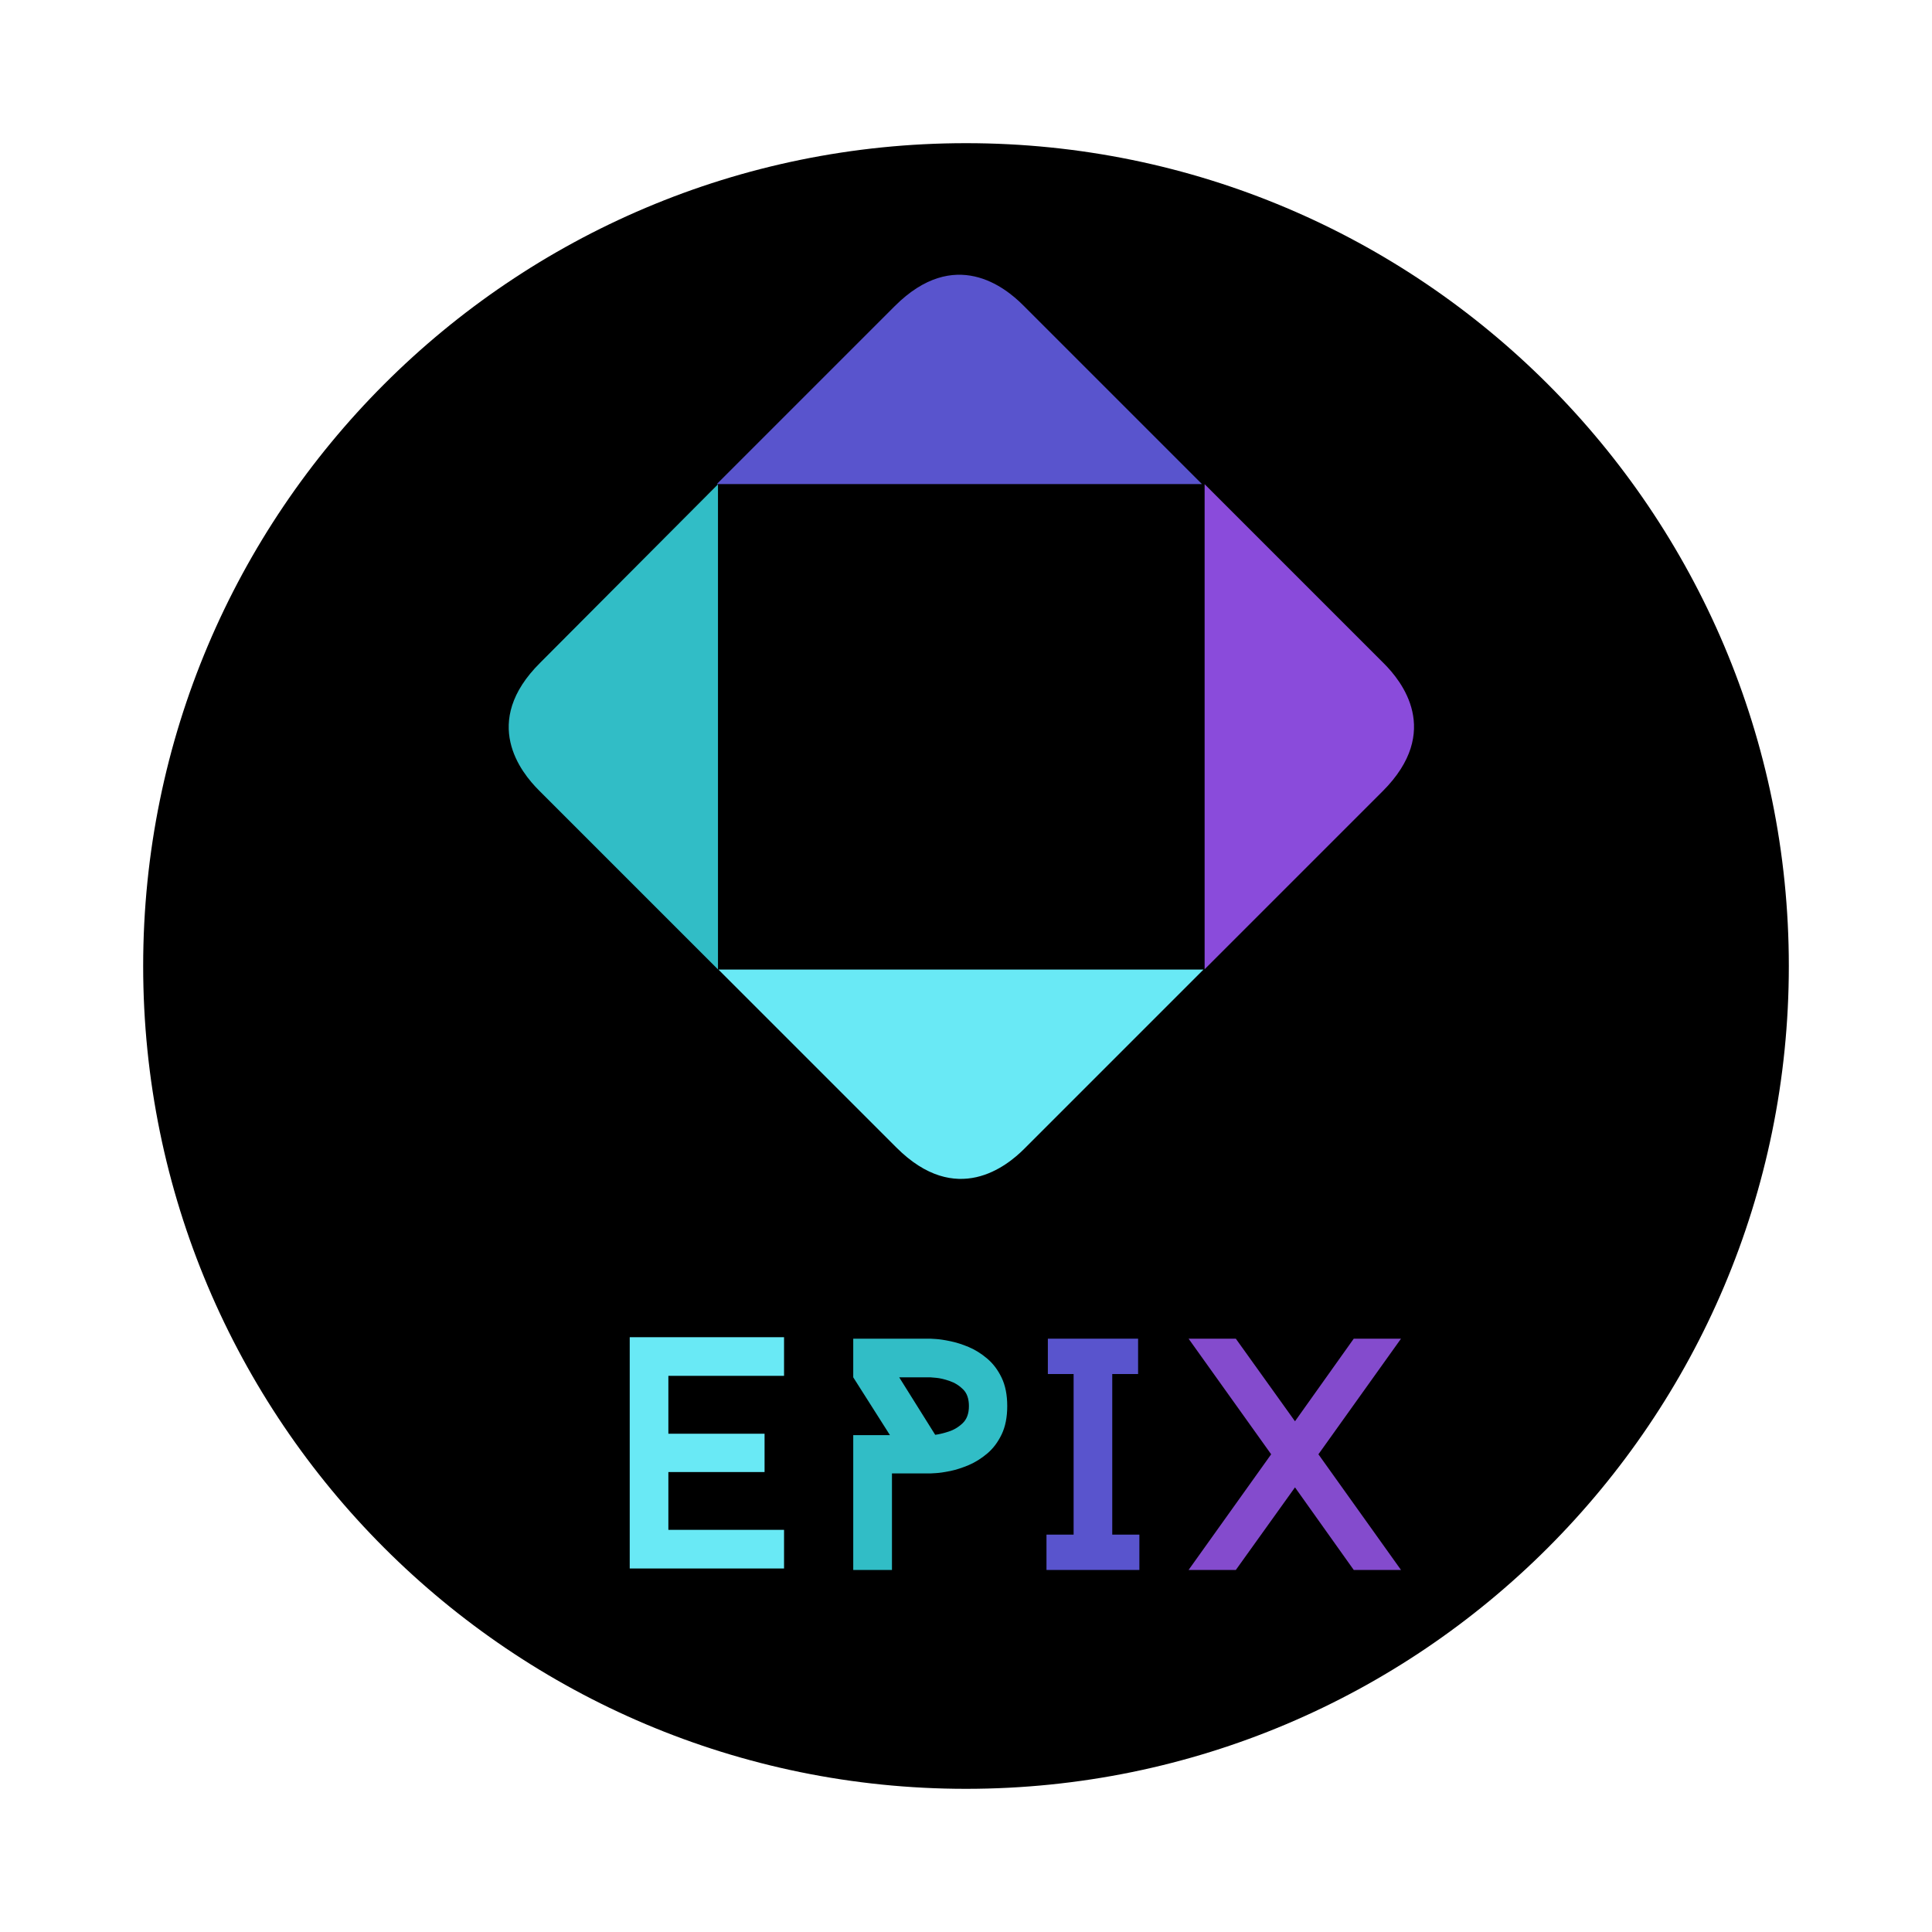
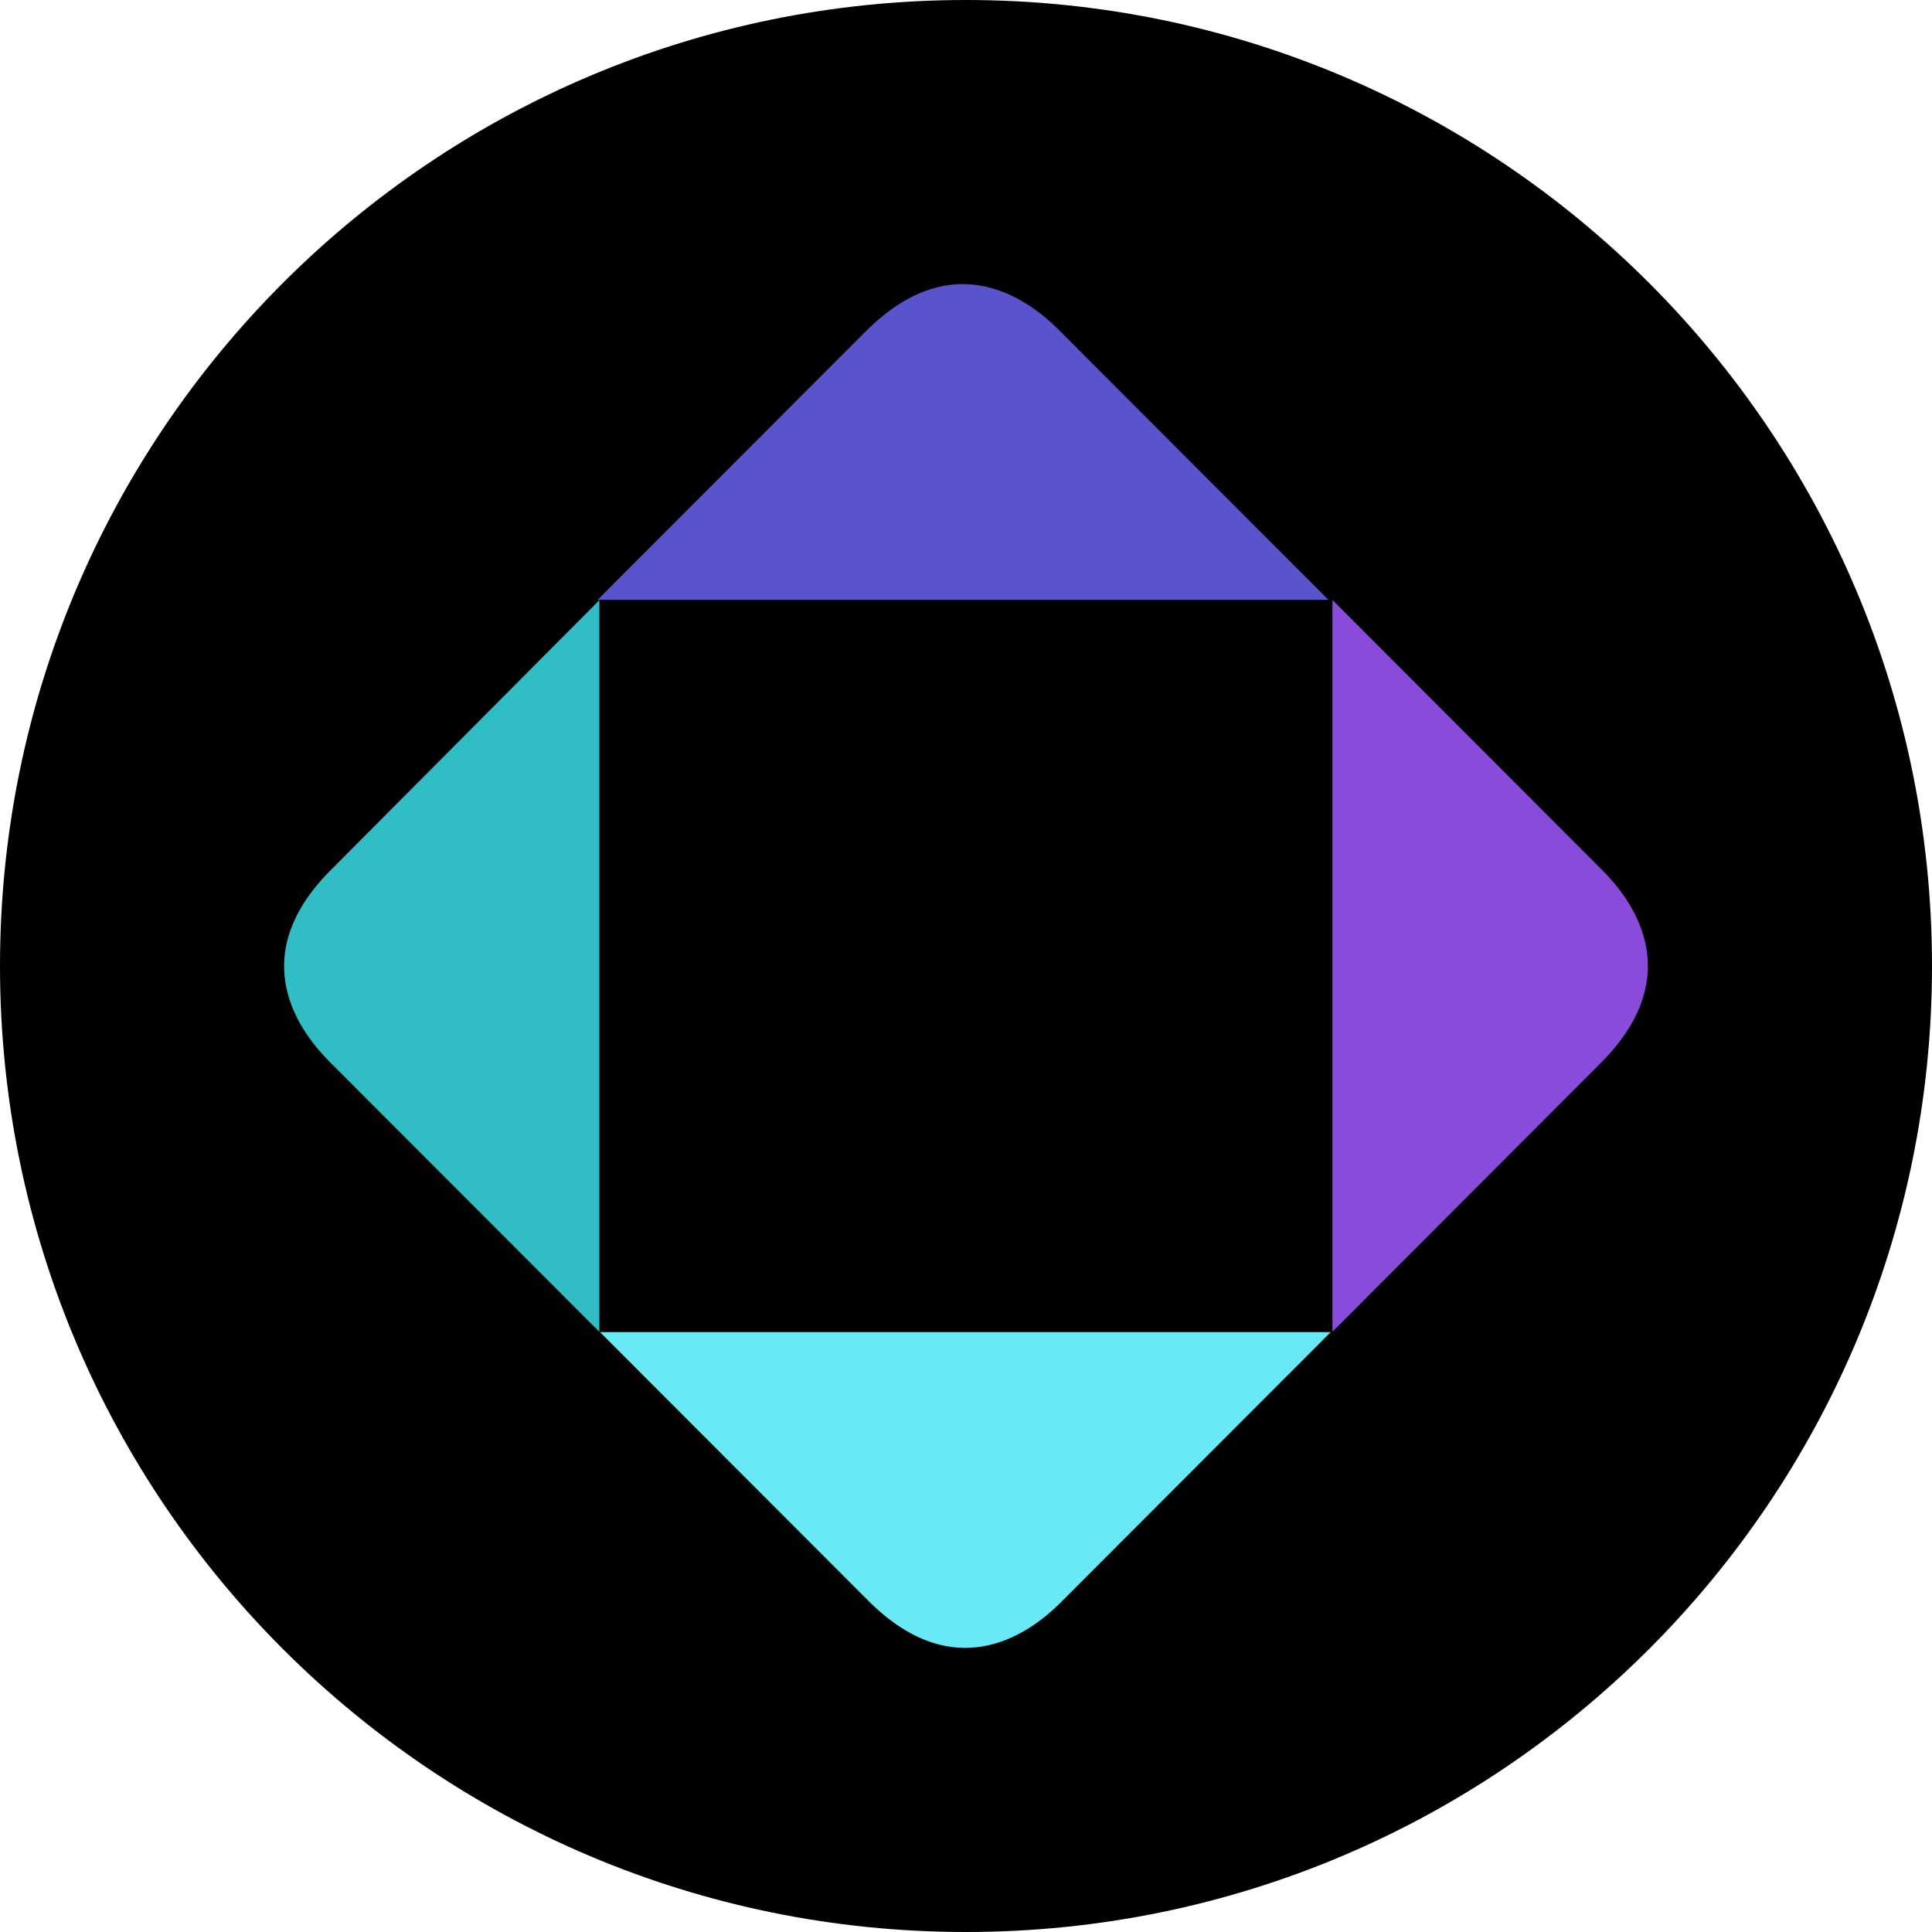
- <svg xmlns="http://www.w3.org/2000/svg" width="500" zoomAndPan="magnify" viewBox="0 0 375 375" height="500" preserveAspectRatio="xMidYMid meet" version="1.0">
-   <defs>
-     <g />
-     <clipPath id="2390c2fe0e">
-       <path d="M 27.789 27.789 L 347.211 27.789 L 347.211 347.211 L 27.789 347.211 Z M 27.789 27.789 " clip-rule="nonzero" />
-     </clipPath>
-     <clipPath id="d6089ee65d">
-       <path d="M 187.5 27.789 C 99.293 27.789 27.789 99.293 27.789 187.5 C 27.789 275.707 99.293 347.211 187.5 347.211 C 275.707 347.211 347.211 275.707 347.211 187.5 C 347.211 99.293 275.707 27.789 187.5 27.789 Z M 187.5 27.789 " clip-rule="nonzero" />
-     </clipPath>
-   </defs>
-   <g clip-path="url(#2390c2fe0e)">
-     <g clip-path="url(#d6089ee65d)">
-       <path fill="#000000" d="M 27.789 27.789 L 347.211 27.789 L 347.211 347.211 L 27.789 347.211 Z M 27.789 27.789 " fill-opacity="1" fill-rule="nonzero" />
-     </g>
-   </g>
-   <path fill="#8a4bdb" d="M 233.816 188.133 L 268.375 153.574 C 280.012 141.938 271.992 132.148 268.605 128.766 L 233.816 93.977 Z M 233.816 188.133 " fill-opacity="1" fill-rule="nonzero" />
-   <path fill="#5954cd" d="M 139.129 93.961 L 173.688 59.402 C 185.324 47.781 195.125 55.801 198.512 59.172 L 233.301 93.961 Z M 139.129 93.961 " fill-opacity="1" fill-rule="nonzero" />
-   <path fill="#69e9f5" d="M 139.441 188.188 L 174 222.746 C 185.637 234.371 195.438 226.352 198.812 222.977 L 233.602 188.188 Z M 139.441 188.188 " fill-opacity="1" fill-rule="nonzero" />
-   <path fill="#31bdc6" d="M 139.359 94.004 L 104.871 128.617 C 93.176 140.199 101.199 149.988 104.57 153.371 L 139.359 188.16 Z M 139.359 94.004 " fill-opacity="1" fill-rule="nonzero" />
-   <g fill="#69e9f5" fill-opacity="1">
-     <g transform="translate(117.1674, 304.4412)">
-       <g>
-         <path d="M 12.562 -37.391 L 12.562 -26.156 L 31.234 -26.156 L 31.234 -18.719 L 12.562 -18.719 L 12.562 -7.5 L 35.016 -7.5 L 35.016 0 L 5.062 0 L 5.062 -44.891 L 35.016 -44.891 L 35.016 -37.391 Z M 12.562 -37.391 " />
-       </g>
-     </g>
-   </g>
-   <g fill="#31bdc6" fill-opacity="1">
-     <g transform="translate(160.5512, 304.7286)">
-       <g>
-         <path d="M 20.016 -44.891 C 20.016 -44.891 20.375 -44.867 21.094 -44.828 C 21.82 -44.785 22.754 -44.645 23.891 -44.406 C 25.023 -44.176 26.223 -43.797 27.484 -43.266 C 28.742 -42.734 29.941 -41.984 31.078 -41.016 C 32.211 -40.055 33.141 -38.828 33.859 -37.328 C 34.586 -35.828 34.953 -33.988 34.953 -31.812 C 34.953 -29.633 34.586 -27.797 33.859 -26.297 C 33.141 -24.797 32.211 -23.566 31.078 -22.609 C 29.941 -21.648 28.742 -20.898 27.484 -20.359 C 26.223 -19.828 25.023 -19.441 23.891 -19.203 C 22.754 -18.973 21.82 -18.836 21.094 -18.797 C 20.375 -18.754 20.016 -18.734 20.016 -18.734 L 12.578 -18.734 L 12.578 0 L 5.062 0 L 5.062 -26.172 L 12.188 -26.172 L 5.062 -37.391 L 5.062 -44.891 Z M 20.969 -26.234 C 21.656 -26.316 22.508 -26.52 23.531 -26.844 C 24.562 -27.164 25.484 -27.711 26.297 -28.484 C 27.109 -29.254 27.516 -30.363 27.516 -31.812 C 27.516 -33.227 27.141 -34.305 26.391 -35.047 C 25.641 -35.797 24.758 -36.344 23.75 -36.688 C 22.75 -37.031 21.875 -37.234 21.125 -37.297 C 20.383 -37.359 20.016 -37.391 20.016 -37.391 L 13.984 -37.391 Z M 20.969 -26.234 " />
-       </g>
-     </g>
-   </g>
-   <g fill="#5954cd" fill-opacity="1">
-     <g transform="translate(201.013, 304.7286)">
-       <g>
-         <path d="M 14.875 -38.031 L 14.875 -6.859 L 20.141 -6.859 L 20.141 0 L 2.109 0 L 2.109 -6.859 L 7.375 -6.859 L 7.375 -38.031 L 2.375 -38.031 L 2.375 -44.891 L 19.891 -44.891 L 19.891 -38.031 Z M 14.875 -38.031 " />
-       </g>
-     </g>
-   </g>
-   <g fill="#844bcd" fill-opacity="1">
-     <g transform="translate(229.607, 304.7286)">
-       <g>
-         <path d="M 17.125 -22.453 L 1.094 -44.891 L 10.266 -44.891 L 21.75 -28.859 L 33.156 -44.891 L 42.328 -44.891 L 26.297 -22.453 L 42.328 0 L 33.156 0 L 21.75 -16.031 L 10.266 0 L 1.094 0 Z M 17.125 -22.453 " />
-       </g>
-     </g>
-   </g>
+ <svg xmlns="http://www.w3.org/2000/svg" width="170" height="170" viewBox="0 0 170 170" fill="none">
+   <circle cx="85" cy="85" r="85" fill="black" />
+   <path d="M117.245 117.178L140.843 93.546C148.791 85.591 143.312 78.896 141.002 76.582L117.245 52.795V117.178Z" fill="#8A4BDB" />
+   <path d="M52.582 52.784L76.18 29.155C84.128 21.207 90.823 26.692 93.133 28.997L116.89 52.784H52.582Z" fill="#5954CD" />
+   <path d="M52.795 117.214L76.396 140.845C84.341 148.793 91.036 143.308 93.338 141.001L117.095 117.214H52.795Z" fill="#69E9F5" />
+   <path d="M52.74 52.812L29.186 76.479C21.202 84.399 26.679 91.092 28.983 93.407L52.74 117.195V52.812Z" fill="#31BDC6" />
</svg>
